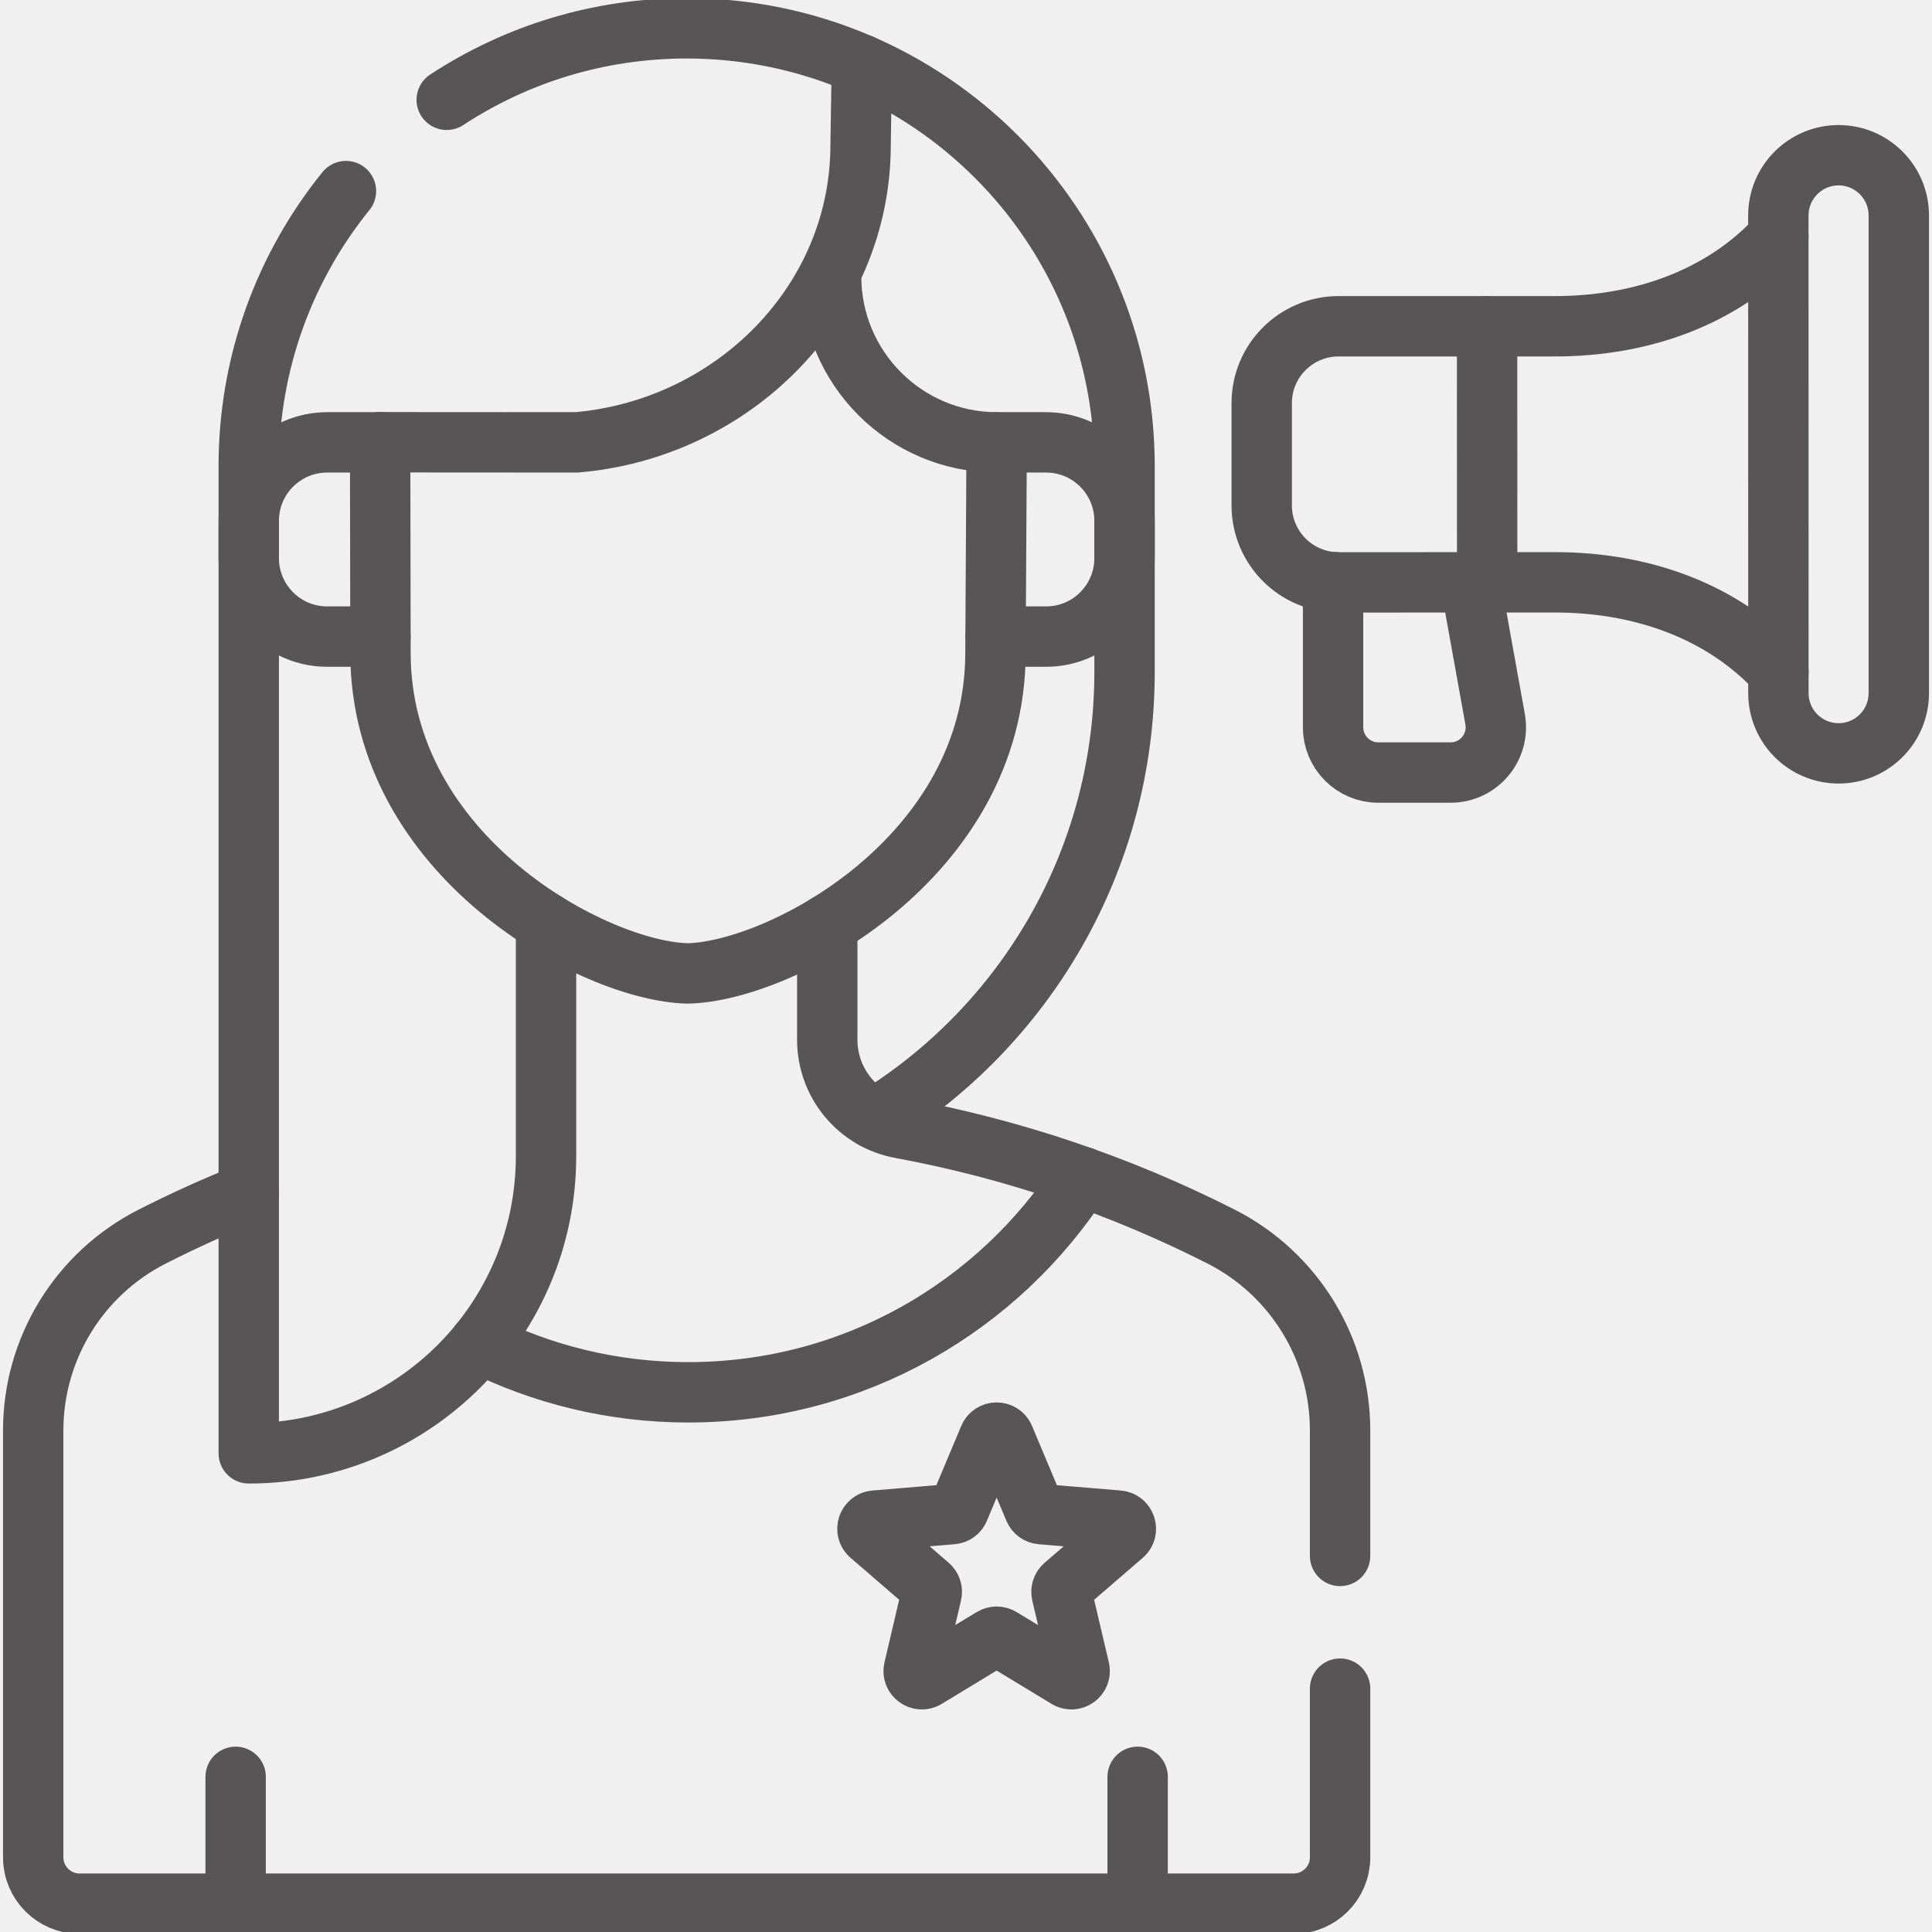
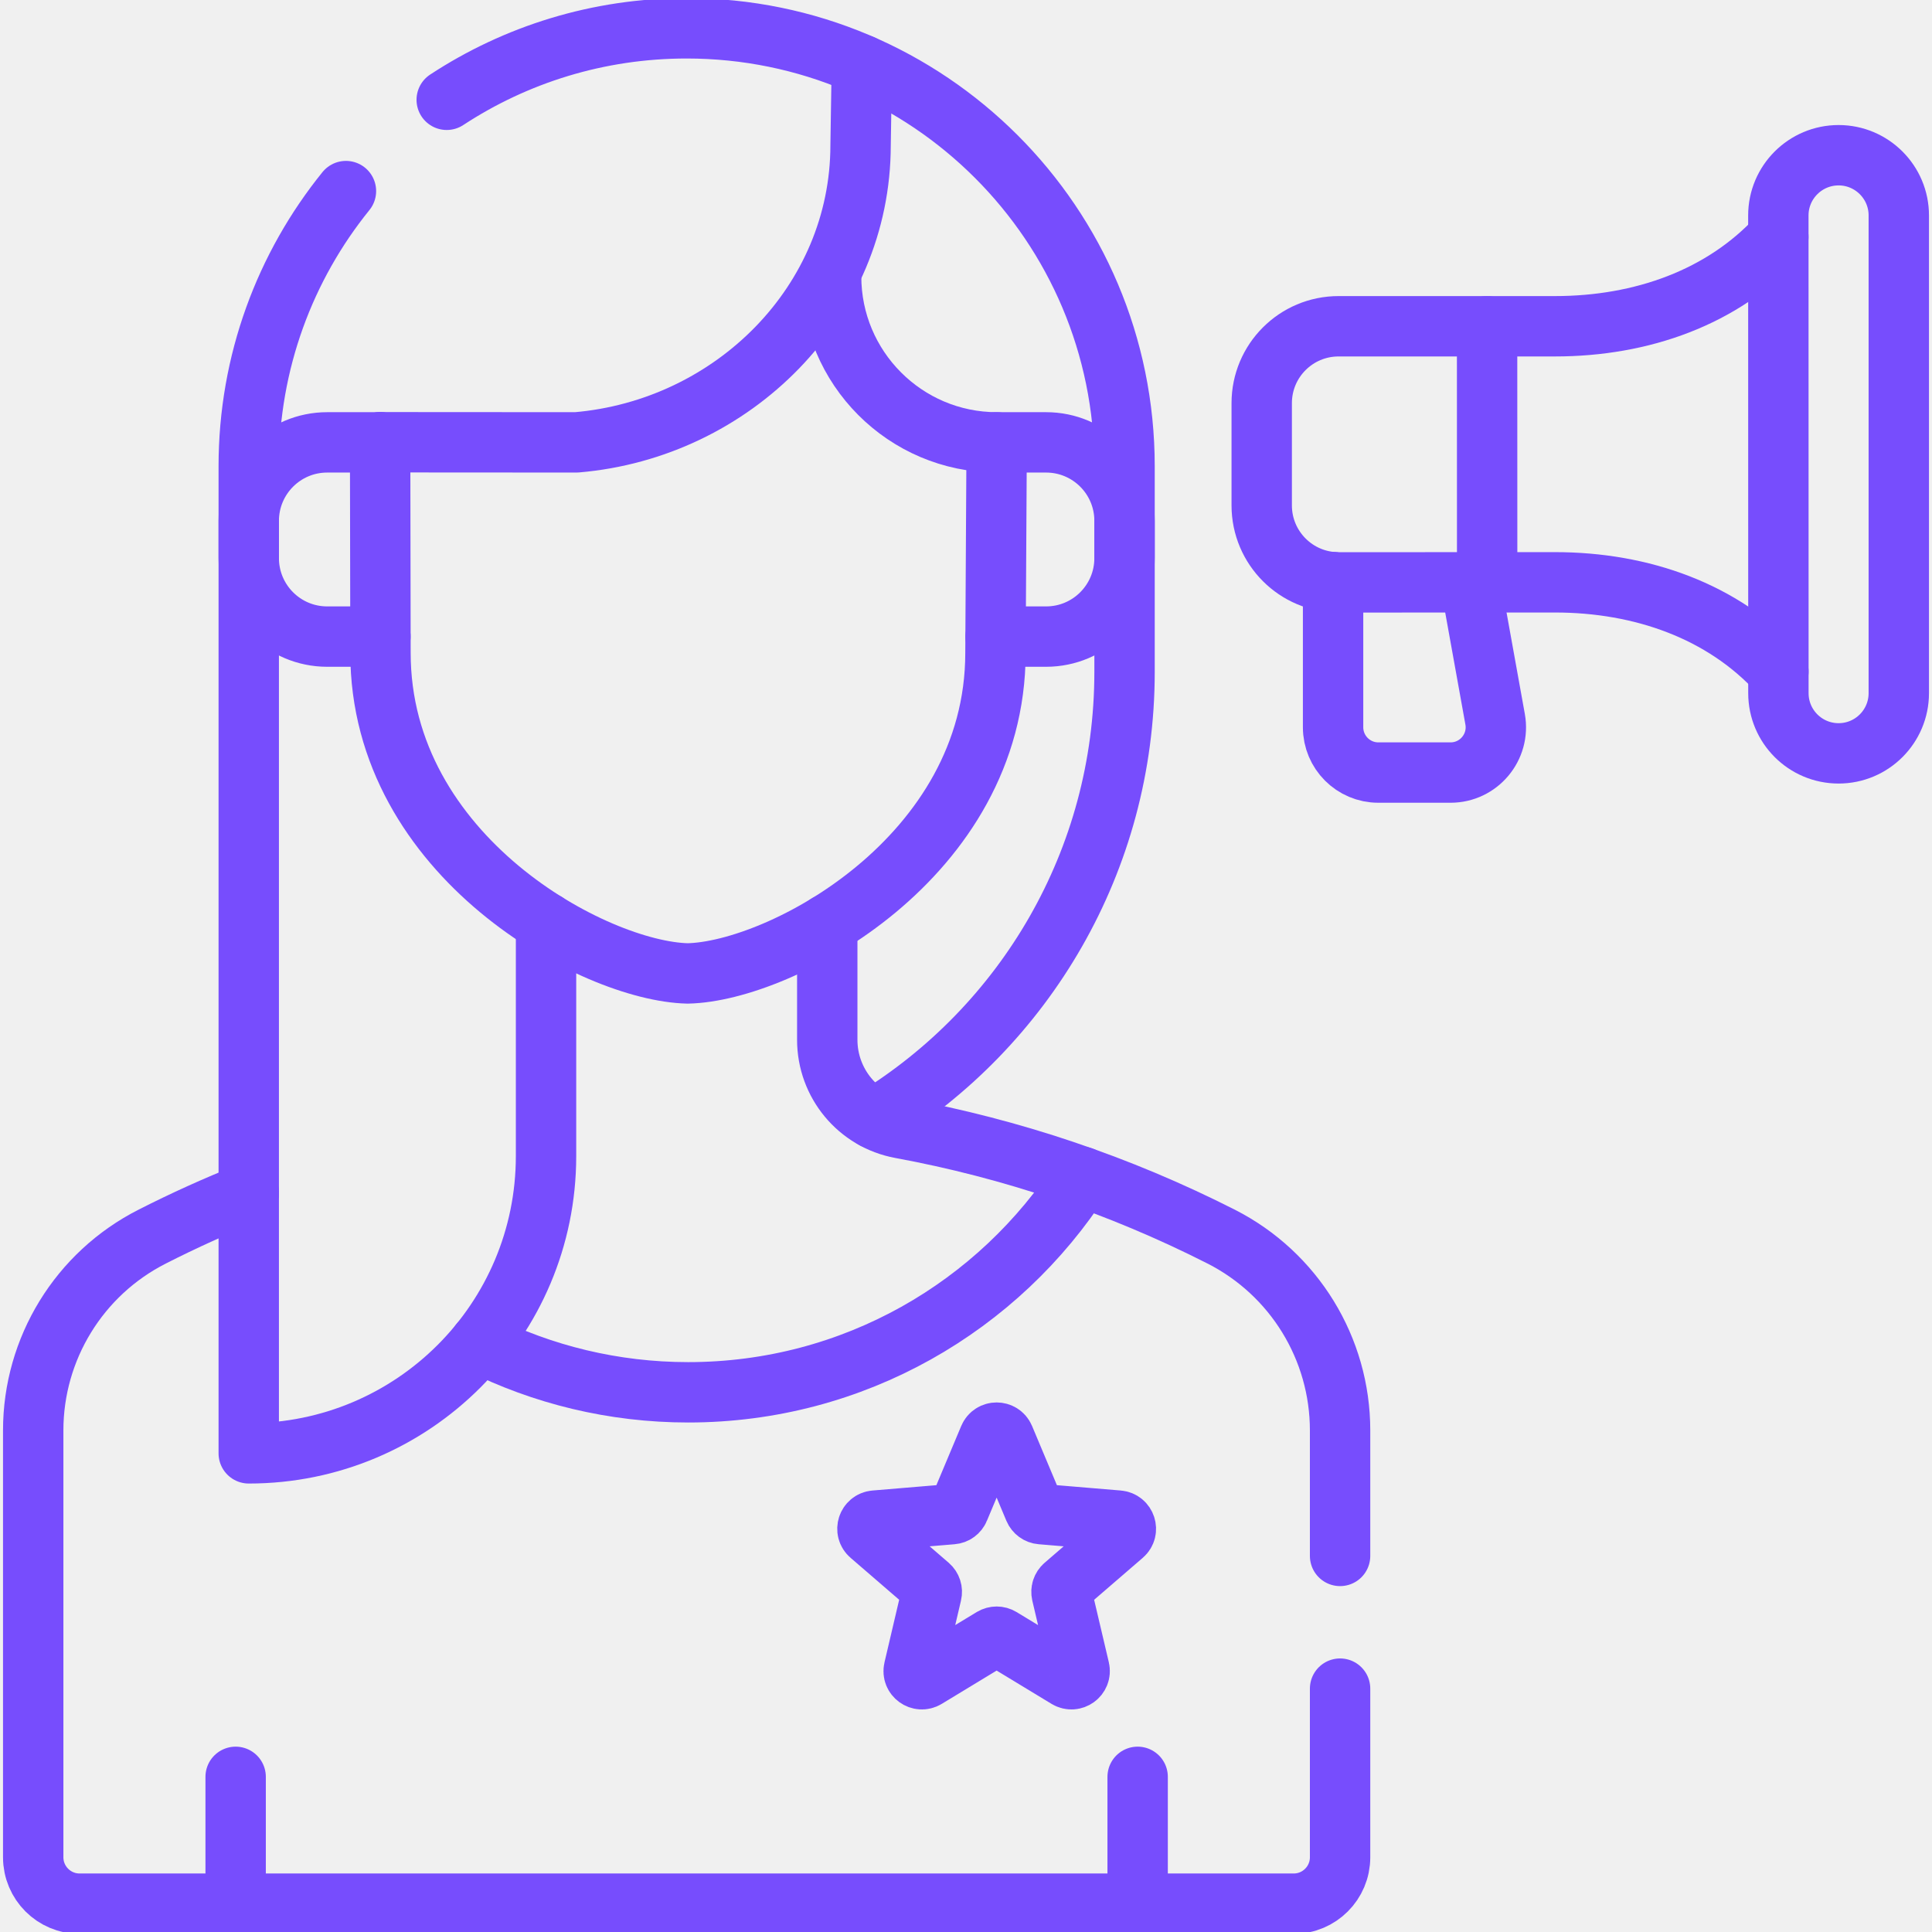
<svg xmlns="http://www.w3.org/2000/svg" width="40" height="40" viewBox="0 0 32 32" fill="none">
  <mask id="mask0_6648_107834" style="mask-type:luminance" maskUnits="userSpaceOnUse" x="0" y="0" width="32" height="32">
    <path d="M0 3.8147e-06H32V32H0V3.8147e-06Z" fill="white" />
  </mask>
  <g mask="url(#mask0_6648_107834)">
-     <path d="M18.843 29.43V31.531" stroke="#575555" stroke-miterlimit="10" stroke-linecap="round" stroke-linejoin="round" />
-     <path d="M3.903 31.531V29.43" stroke="#575555" stroke-miterlimit="10" stroke-linecap="round" stroke-linejoin="round" />
-     <path d="M17.924 19.493C16.546 21.639 14.139 23.061 11.399 23.061C10.158 23.061 8.985 22.768 7.945 22.249" stroke="#575555" stroke-miterlimit="10" stroke-linecap="round" stroke-linejoin="round" />
-     <path d="M22.196 25.771V23.692C22.196 22.336 21.434 21.096 20.226 20.482C18.532 19.622 16.744 19.024 14.92 18.688C14.213 18.558 13.702 17.941 13.702 17.222V15.309" stroke="#575555" stroke-miterlimit="10" stroke-linecap="round" stroke-linejoin="round" />
-     <path d="M4.12 19.758C3.579 19.974 3.045 20.215 2.521 20.482L2.521 20.482C1.312 21.095 0.55 22.336 0.55 23.692V30.762C0.55 31.187 0.894 31.531 1.319 31.531H21.427C21.852 31.531 22.196 31.187 22.196 30.762V27.969" stroke="#575555" stroke-miterlimit="10" stroke-linecap="round" stroke-linejoin="round" />
-     <path d="M6.3 7.327V7.325L9.547 7.327C12.144 7.107 14.252 5.003 14.254 2.406C14.254 2.406 14.264 1.789 14.275 1.073" stroke="#575555" stroke-miterlimit="10" stroke-linecap="round" stroke-linejoin="round" />
-     <path d="M6.3 7.325V7.327H6.296L6.302 10.809C6.299 14.195 9.852 16.089 11.39 16.123C12.929 16.092 16.485 14.204 16.488 10.818L16.508 7.327C14.992 7.325 13.765 6.092 13.766 4.577" stroke="#575555" stroke-miterlimit="10" stroke-linecap="round" stroke-linejoin="round" />
-     <path d="M6.296 7.327H5.42C4.701 7.327 4.12 7.909 4.12 8.628V9.243C4.12 9.962 4.701 10.544 5.42 10.544H6.301" stroke="#575555" stroke-miterlimit="10" stroke-linecap="round" stroke-linejoin="round" />
-     <path d="M16.49 10.544H17.326C18.045 10.544 18.626 9.962 18.626 9.243V8.628C18.626 7.909 18.045 7.327 17.326 7.327H16.508" stroke="#575555" stroke-miterlimit="10" stroke-linecap="round" stroke-linejoin="round" />
-     <path d="M5.73 3.165C4.723 4.41 4.12 5.996 4.12 7.722V19.758" stroke="#575555" stroke-miterlimit="10" stroke-linecap="round" stroke-linejoin="round" />
-     <path d="M14.48 18.531C16.967 17.006 18.626 14.262 18.626 11.13V7.722C18.626 3.716 15.379 0.469 11.373 0.469C9.906 0.469 8.541 0.904 7.399 1.653" stroke="#575555" stroke-miterlimit="10" stroke-linecap="round" stroke-linejoin="round" />
-     <path d="M4.12 19.758V24.072C6.84 24.072 9.044 21.868 9.044 19.148V15.283" stroke="#575555" stroke-miterlimit="10" stroke-linecap="round" stroke-linejoin="round" />
-     <path d="M16.633 23.812L17.13 24.996C17.15 25.043 17.194 25.075 17.244 25.079L18.523 25.186C18.643 25.196 18.692 25.346 18.601 25.424L17.629 26.263C17.59 26.296 17.574 26.348 17.585 26.397L17.879 27.647C17.906 27.764 17.779 27.856 17.676 27.794L16.578 27.128C16.535 27.102 16.481 27.102 16.437 27.128L15.339 27.794C15.236 27.856 15.109 27.764 15.137 27.647L15.43 26.397C15.442 26.348 15.425 26.296 15.387 26.263L14.415 25.424C14.323 25.346 14.372 25.196 14.492 25.186L15.771 25.079C15.822 25.075 15.866 25.043 15.885 24.996L16.382 23.812C16.429 23.701 16.586 23.701 16.633 23.812Z" stroke="#575555" stroke-miterlimit="10" stroke-linecap="round" stroke-linejoin="round" />
-     <path d="M24.632 9.645L24.631 5.404" stroke="#575555" stroke-miterlimit="10" stroke-linecap="round" stroke-linejoin="round" />
-     <path d="M30.453 12.478C31.004 12.478 31.45 12.031 31.45 11.481L31.45 3.568C31.45 3.018 31.003 2.571 30.453 2.571C29.902 2.571 29.455 3.018 29.455 3.568L29.456 11.481C29.456 12.032 29.902 12.478 30.453 12.478Z" stroke="#575555" stroke-miterlimit="10" stroke-linecap="round" stroke-linejoin="round" />
-     <path d="M22.08 9.641V12.046C22.08 12.46 22.416 12.796 22.829 12.796H24.026C24.493 12.796 24.846 12.373 24.764 11.914L24.355 9.645" stroke="#575555" stroke-miterlimit="10" stroke-linecap="round" stroke-linejoin="round" />
-     <path d="M29.455 3.924C28.535 4.926 27.193 5.404 25.754 5.404L22.171 5.404C21.468 5.404 20.898 5.974 20.898 6.677L20.898 8.373C20.899 9.076 21.469 9.646 22.172 9.646L25.754 9.645C27.193 9.645 28.535 10.122 29.456 11.124" stroke="#575555" stroke-miterlimit="10" stroke-linecap="round" stroke-linejoin="round" />
+     <path d="M18.843 29.43V31.531" stroke="#774DFD" stroke-miterlimit="10" stroke-linecap="round" stroke-linejoin="round" />
+     <path d="M3.903 31.531V29.43" stroke="#774DFD" stroke-miterlimit="10" stroke-linecap="round" stroke-linejoin="round" />
+     <path d="M17.924 19.493C16.546 21.639 14.139 23.061 11.399 23.061C10.158 23.061 8.985 22.768 7.945 22.249" stroke="#774DFD" stroke-miterlimit="10" stroke-linecap="round" stroke-linejoin="round" />
+     <path d="M22.196 25.771V23.692C22.196 22.336 21.434 21.096 20.226 20.482C18.532 19.622 16.744 19.024 14.92 18.688C14.213 18.558 13.702 17.941 13.702 17.222V15.309" stroke="#774DFD" stroke-miterlimit="10" stroke-linecap="round" stroke-linejoin="round" />
+     <path d="M4.12 19.758C3.579 19.974 3.045 20.215 2.521 20.482L2.521 20.482C1.312 21.095 0.55 22.336 0.55 23.692V30.762C0.55 31.187 0.894 31.531 1.319 31.531H21.427C21.852 31.531 22.196 31.187 22.196 30.762V27.969" stroke="#774DFD" stroke-miterlimit="10" stroke-linecap="round" stroke-linejoin="round" />
+     <path d="M6.3 7.327V7.325L9.547 7.327C12.144 7.107 14.252 5.003 14.254 2.406C14.254 2.406 14.264 1.789 14.275 1.073" stroke="#774DFD" stroke-miterlimit="10" stroke-linecap="round" stroke-linejoin="round" />
+     <path d="M6.3 7.325V7.327H6.296L6.302 10.809C6.299 14.195 9.852 16.089 11.39 16.123C12.929 16.092 16.485 14.204 16.488 10.818L16.508 7.327C14.992 7.325 13.765 6.092 13.766 4.577" stroke="#774DFD" stroke-miterlimit="10" stroke-linecap="round" stroke-linejoin="round" />
+     <path d="M6.296 7.327H5.42C4.701 7.327 4.12 7.909 4.12 8.628V9.243C4.12 9.962 4.701 10.544 5.42 10.544H6.301" stroke="#774DFD" stroke-miterlimit="10" stroke-linecap="round" stroke-linejoin="round" />
+     <path d="M16.49 10.544H17.326C18.045 10.544 18.626 9.962 18.626 9.243V8.628C18.626 7.909 18.045 7.327 17.326 7.327H16.508" stroke="#774DFD" stroke-miterlimit="10" stroke-linecap="round" stroke-linejoin="round" />
+     <path d="M5.73 3.165C4.723 4.41 4.12 5.996 4.12 7.722V19.758" stroke="#774DFD" stroke-miterlimit="10" stroke-linecap="round" stroke-linejoin="round" />
+     <path d="M14.48 18.531C16.967 17.006 18.626 14.262 18.626 11.13V7.722C18.626 3.716 15.379 0.469 11.373 0.469C9.906 0.469 8.541 0.904 7.399 1.653" stroke="#774DFD" stroke-miterlimit="10" stroke-linecap="round" stroke-linejoin="round" />
+     <path d="M4.12 19.758V24.072C6.84 24.072 9.044 21.868 9.044 19.148V15.283" stroke="#774DFD" stroke-miterlimit="10" stroke-linecap="round" stroke-linejoin="round" />
+     <path d="M16.633 23.812L17.13 24.996C17.15 25.043 17.194 25.075 17.244 25.079L18.523 25.186C18.643 25.196 18.692 25.346 18.601 25.424L17.629 26.263C17.59 26.296 17.574 26.348 17.585 26.397L17.879 27.647C17.906 27.764 17.779 27.856 17.676 27.794L16.578 27.128C16.535 27.102 16.481 27.102 16.437 27.128L15.339 27.794C15.236 27.856 15.109 27.764 15.137 27.647L15.43 26.397C15.442 26.348 15.425 26.296 15.387 26.263L14.415 25.424C14.323 25.346 14.372 25.196 14.492 25.186L15.771 25.079C15.822 25.075 15.866 25.043 15.885 24.996L16.382 23.812C16.429 23.701 16.586 23.701 16.633 23.812Z" stroke="#774DFD" stroke-miterlimit="10" stroke-linecap="round" stroke-linejoin="round" />
+     <path d="M24.632 9.645L24.631 5.404" stroke="#774DFD" stroke-miterlimit="10" stroke-linecap="round" stroke-linejoin="round" />
+     <path d="M30.453 12.478C31.004 12.478 31.45 12.031 31.45 11.481L31.45 3.568C31.45 3.018 31.003 2.571 30.453 2.571C29.902 2.571 29.455 3.018 29.455 3.568L29.456 11.481C29.456 12.032 29.902 12.478 30.453 12.478Z" stroke="#774DFD" stroke-miterlimit="10" stroke-linecap="round" stroke-linejoin="round" />
+     <path d="M22.08 9.641V12.046C22.08 12.46 22.416 12.796 22.829 12.796H24.026C24.493 12.796 24.846 12.373 24.764 11.914L24.355 9.645" stroke="#774DFD" stroke-miterlimit="10" stroke-linecap="round" stroke-linejoin="round" />
+     <path d="M29.455 3.924C28.535 4.926 27.193 5.404 25.754 5.404L22.171 5.404C21.468 5.404 20.898 5.974 20.898 6.677L20.898 8.373C20.899 9.076 21.469 9.646 22.172 9.646L25.754 9.645C27.193 9.645 28.535 10.122 29.456 11.124" stroke="#774DFD" stroke-miterlimit="10" stroke-linecap="round" stroke-linejoin="round" />
  </g>
</svg>
